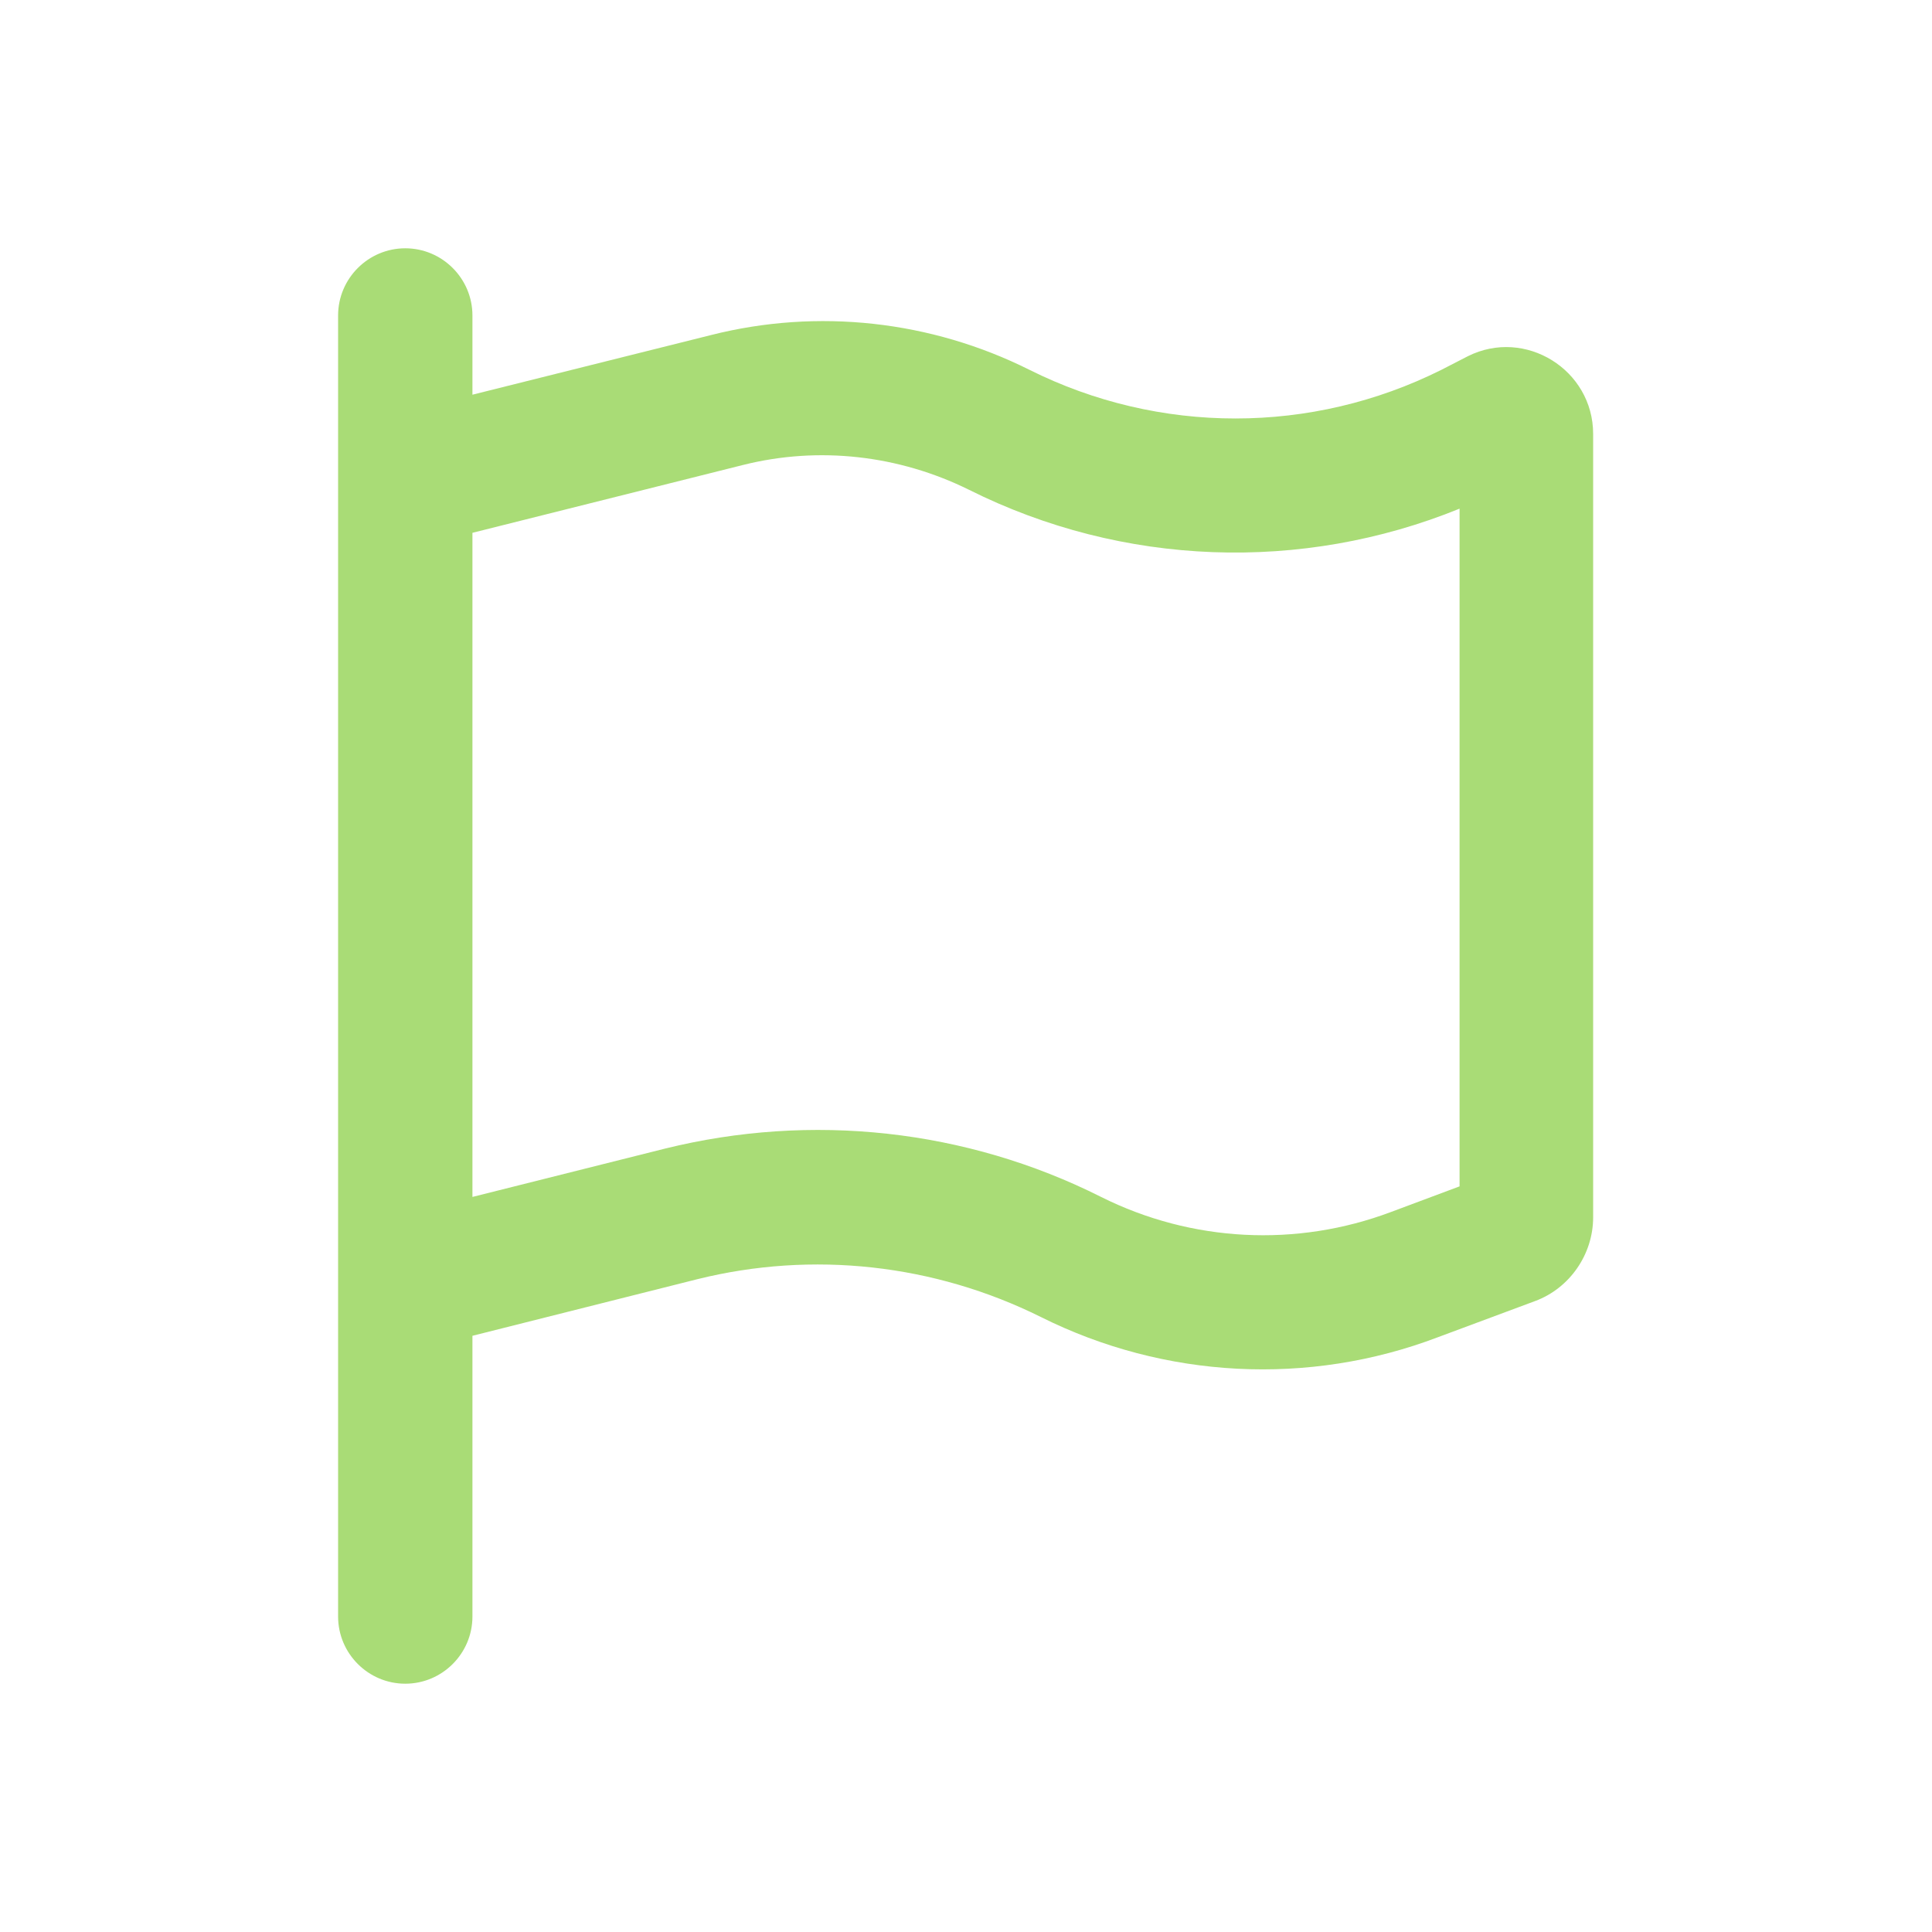
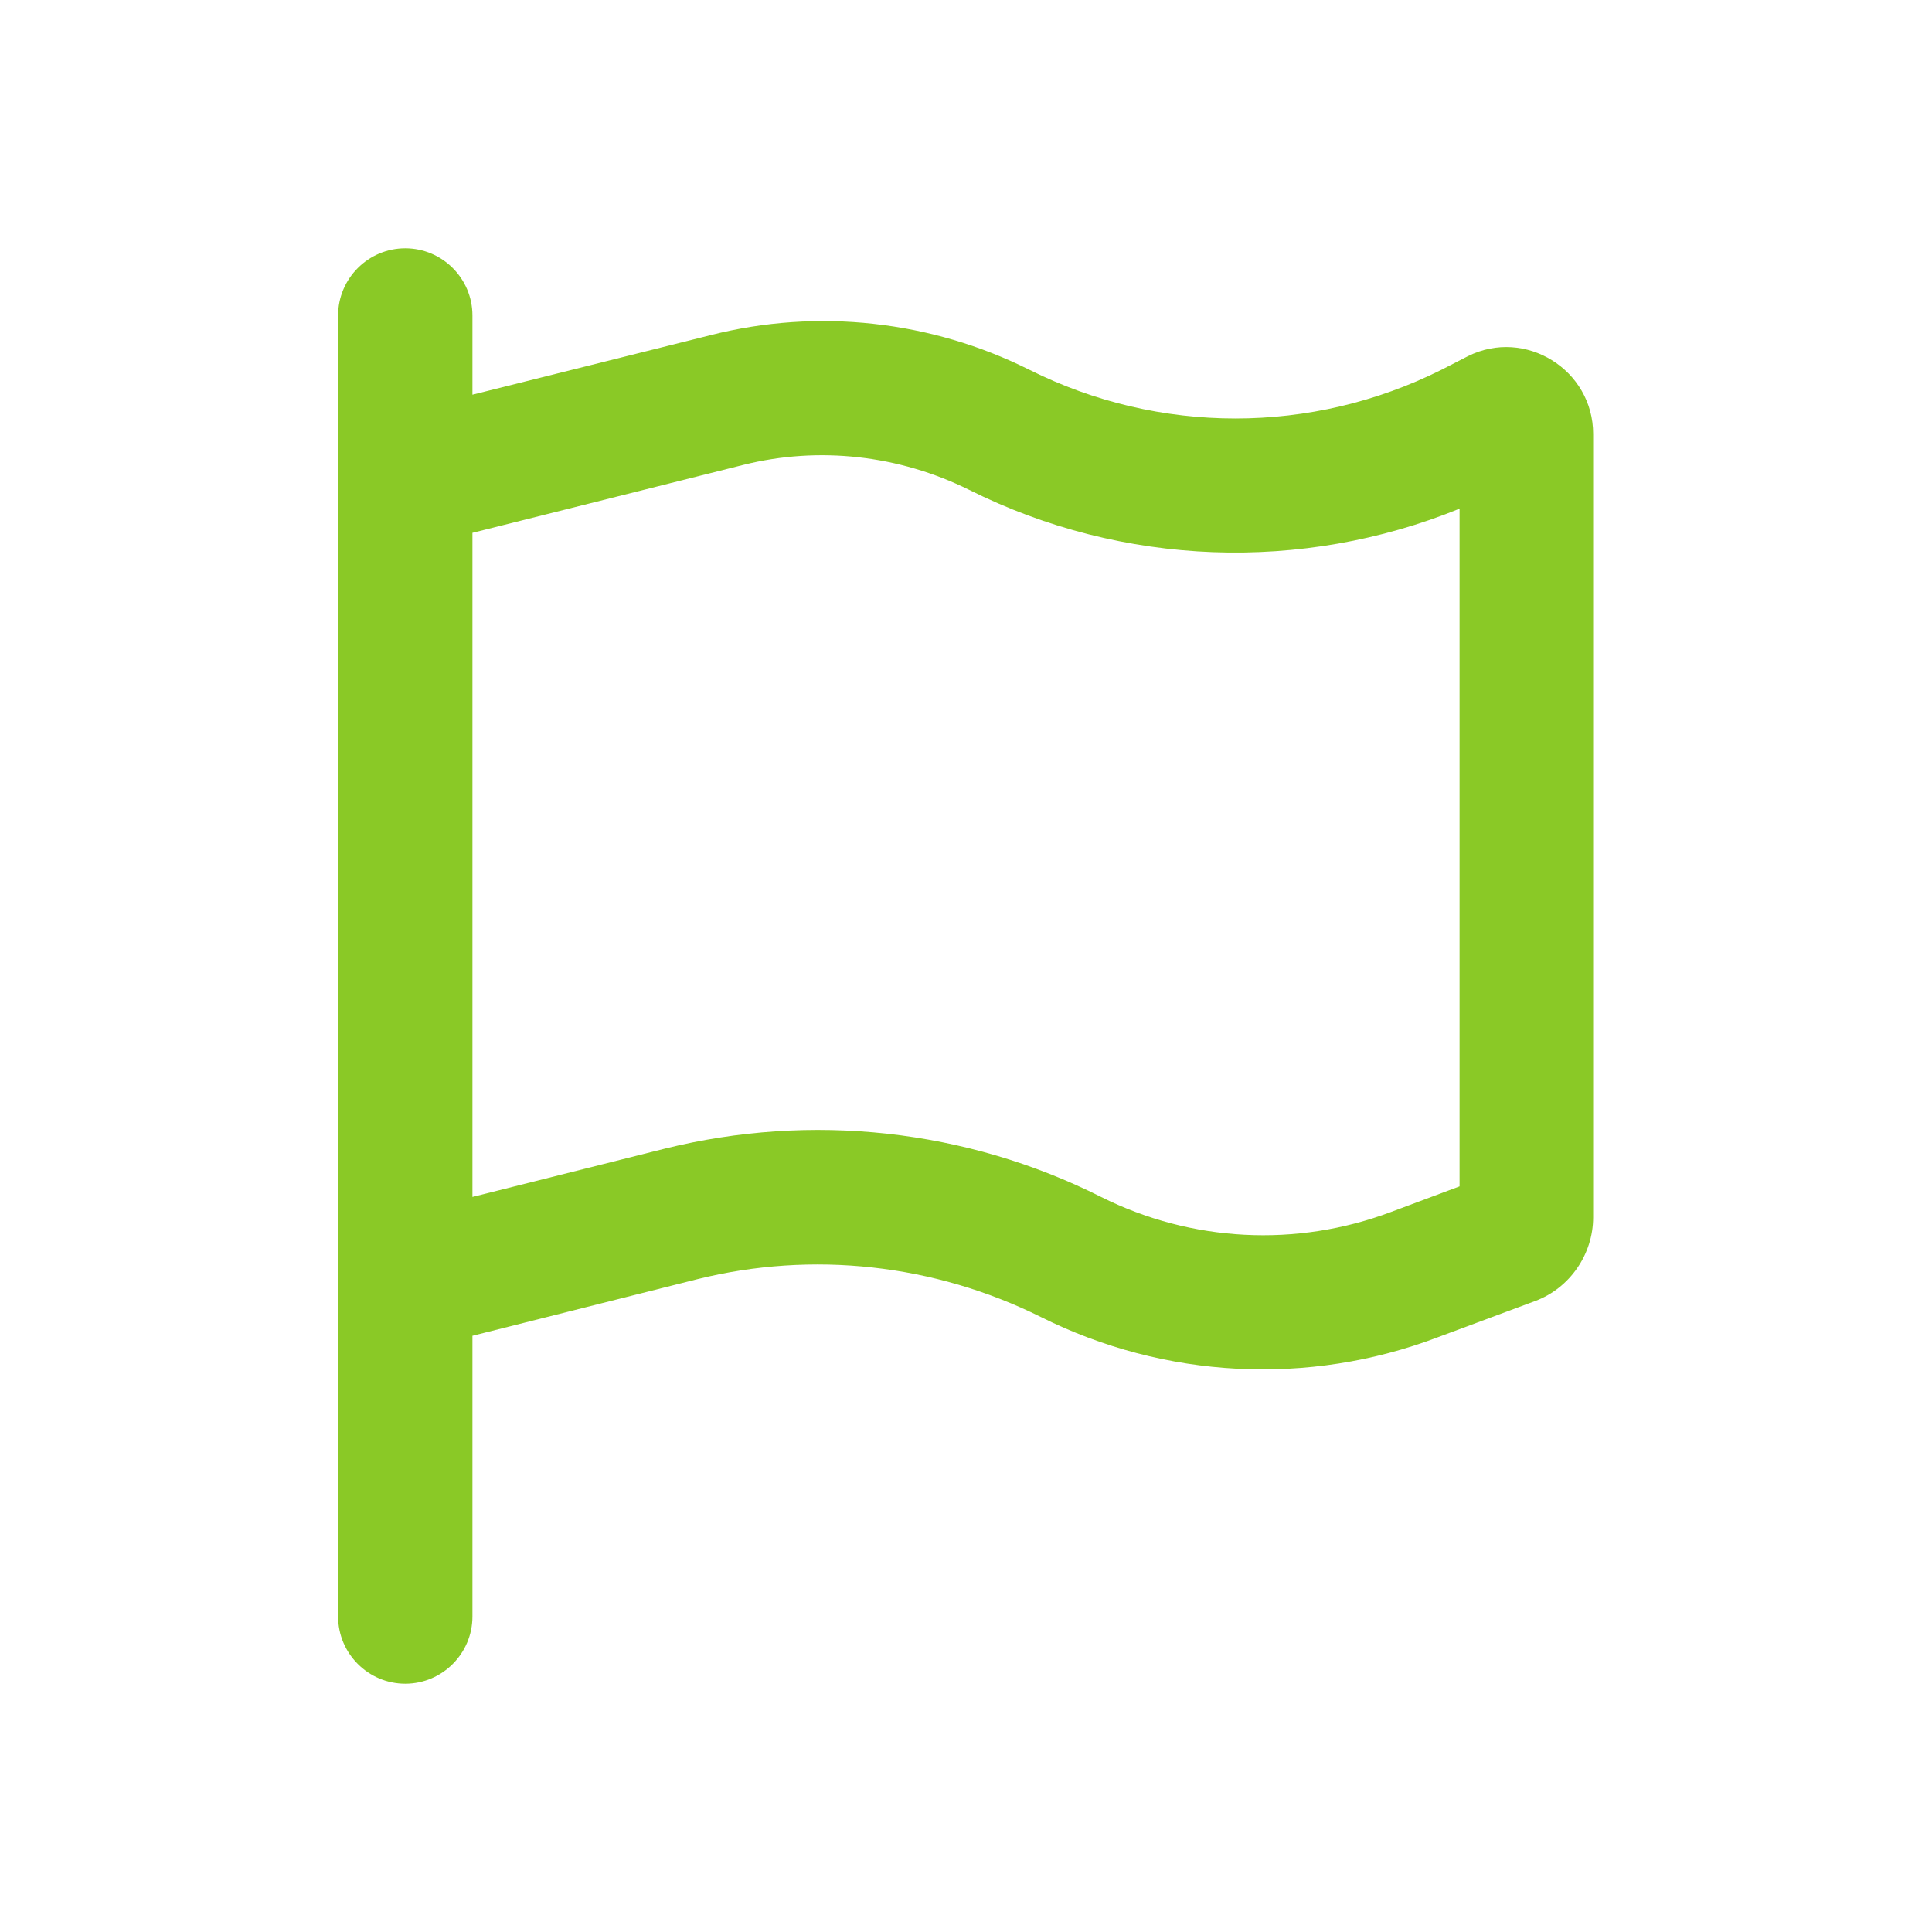
<svg xmlns="http://www.w3.org/2000/svg" version="1.1" id="svg3049" x="0px" y="0px" viewBox="0 0 256 256" style="enable-background:new 0 0 256 256;" xml:space="preserve">
  <style type="text/css">
- 	.st0{fill:#A9DC76;}
+ 	.st0{fill:#8AC926;}
</style>
  <path class="st0" d="M62.6,41.8c0-4.9-4-8.9-8.9-8.9s-8.9,4-8.9,8.9v14.9v106.4v18.4v32.7c0,4.9,4,8.9,8.9,8.9s8.9-4,8.9-8.9V177  l29.8-7.5c15.3-3.8,31.4-2,45.5,5c16.4,8.2,35.5,9.2,52.6,2.7l12.9-4.8c4.6-1.7,7.7-6.2,7.7-11.1V57.5c0-8.5-9-14.1-16.6-10.3  L191,49c-17.2,8.6-37.4,8.6-54.6,0c-13-6.5-28-8.2-42.2-4.6l-31.6,7.9V41.8z M62.6,70.6l35.9-9c10-2.5,20.6-1.3,29.9,3.3  c20.4,10.2,44.1,11,65,2.5v89.8l-9.1,3.4c-12.5,4.7-26.4,4-38.4-2c-17.9-9-38.4-11.2-57.8-6.4l-25.5,6.4  C62.6,158.6,62.6,70.6,62.6,70.6z" />
</svg>
